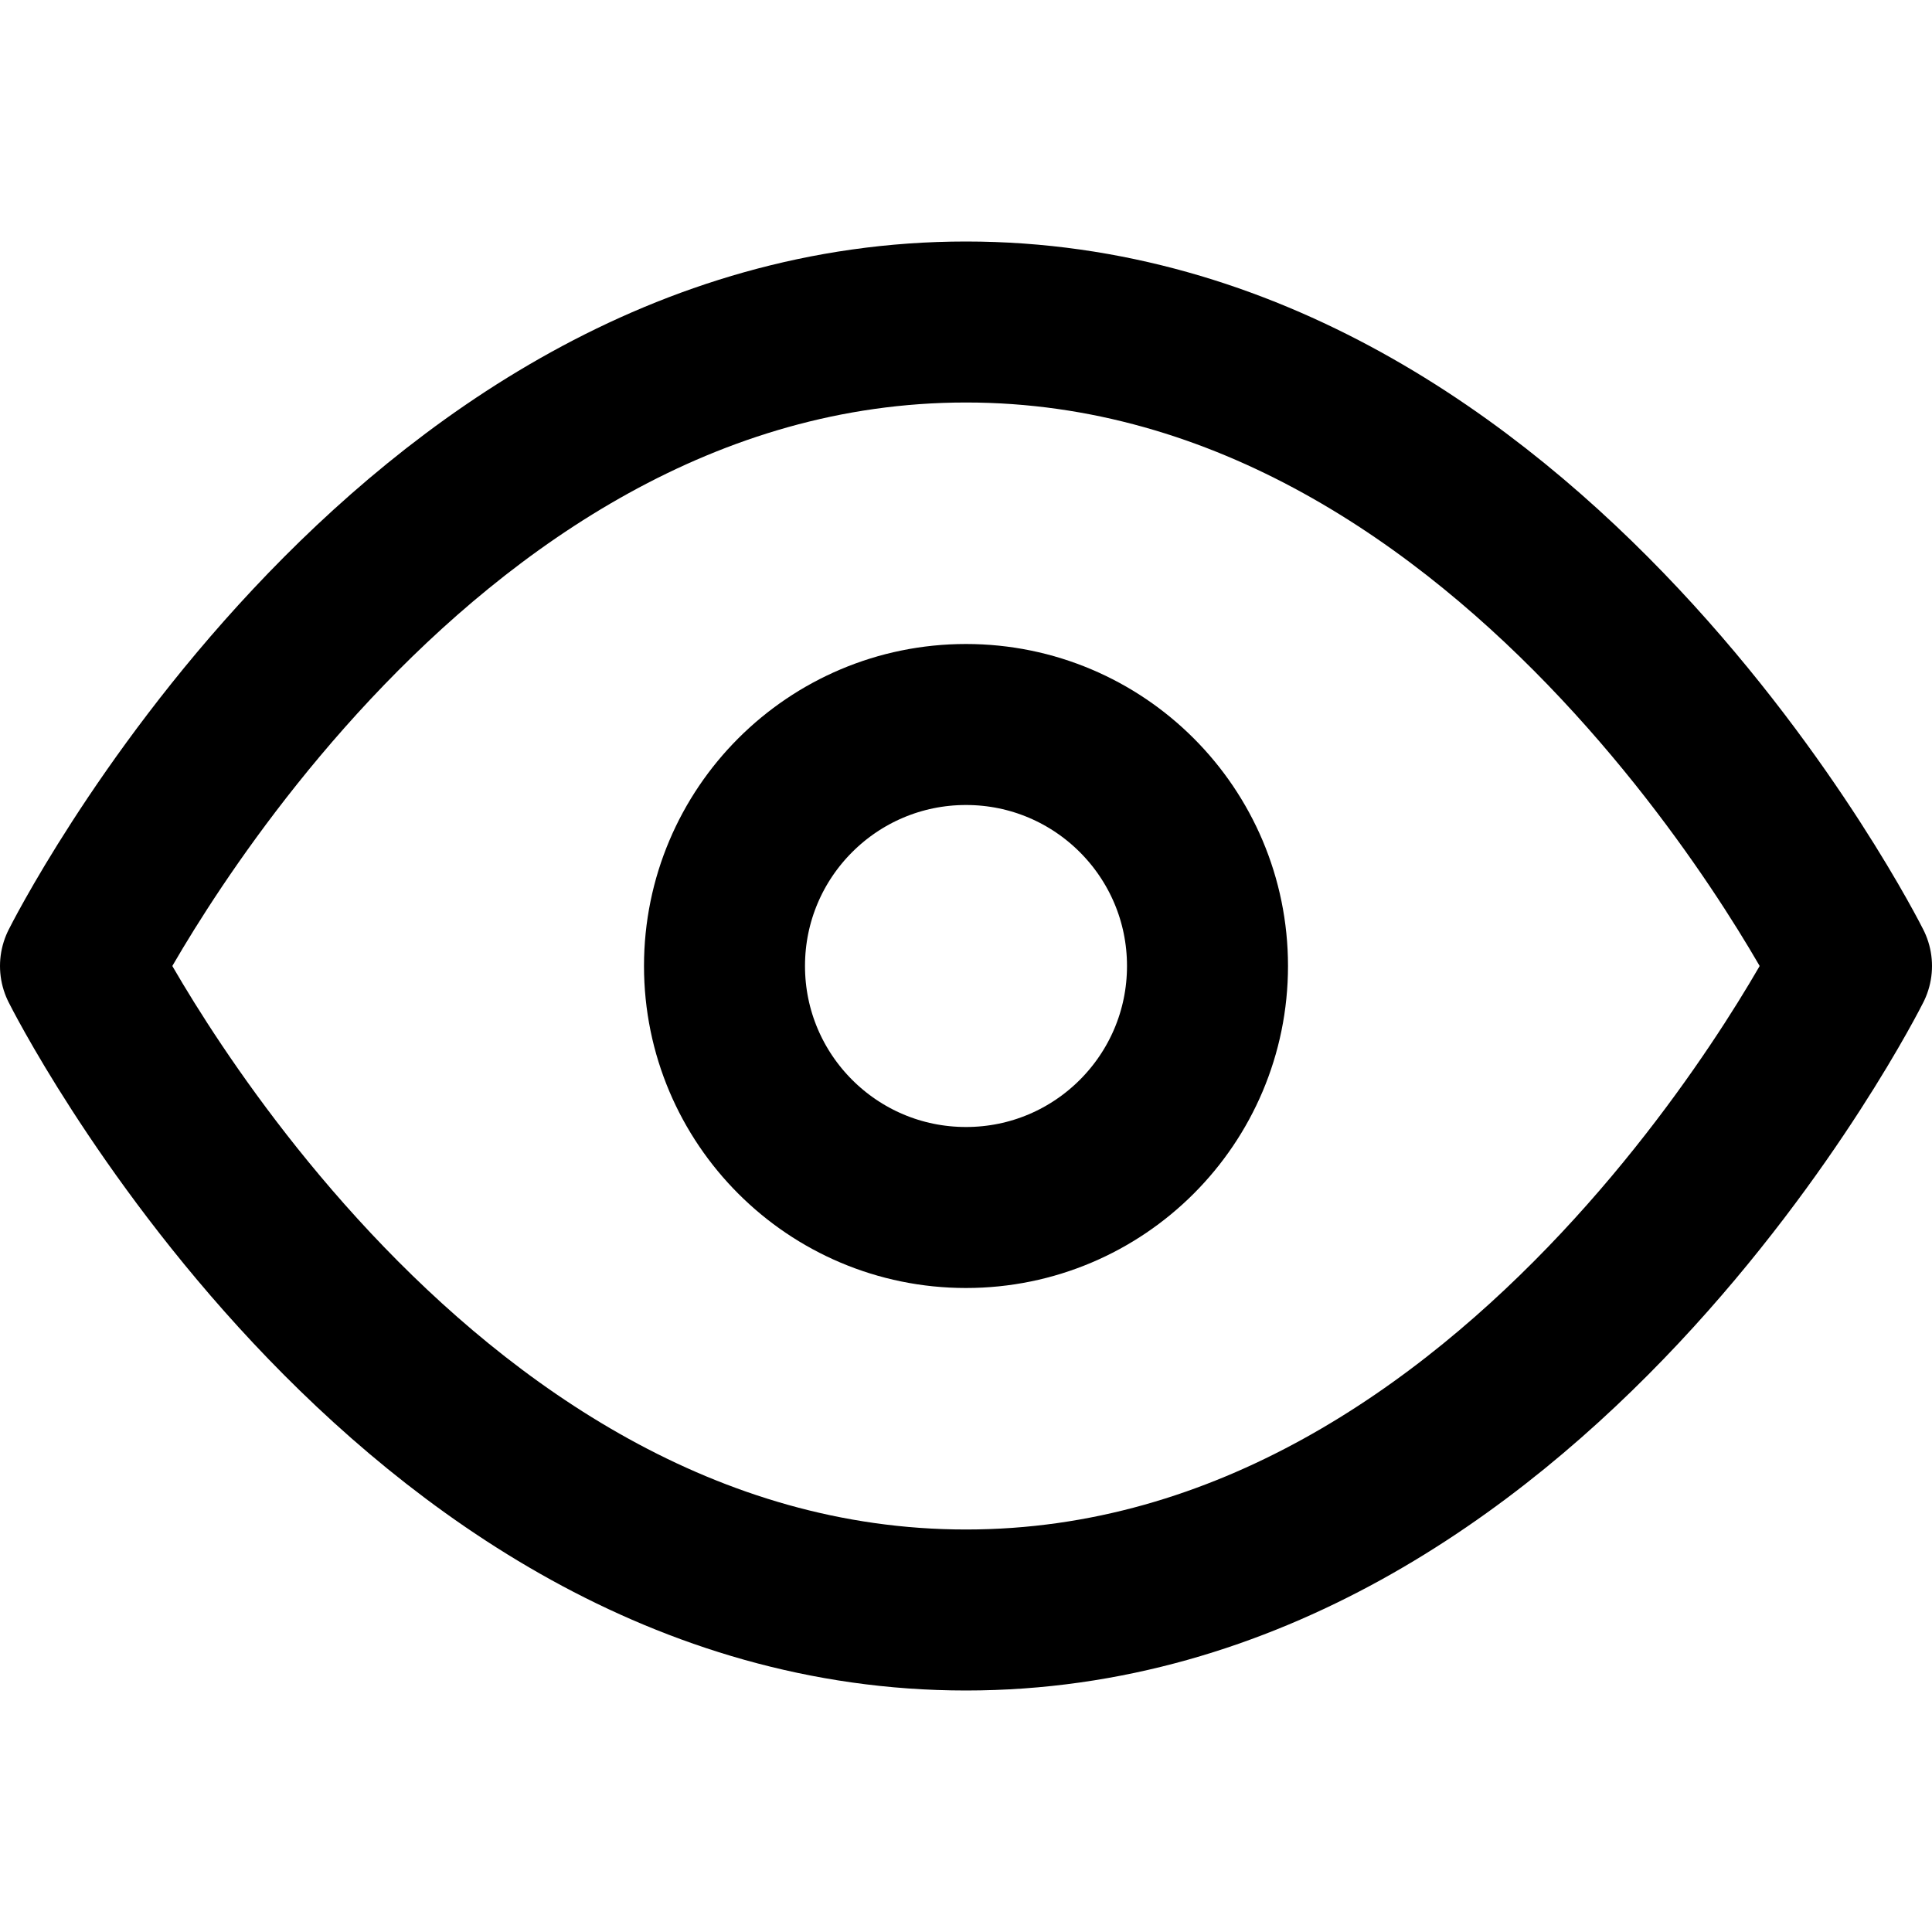
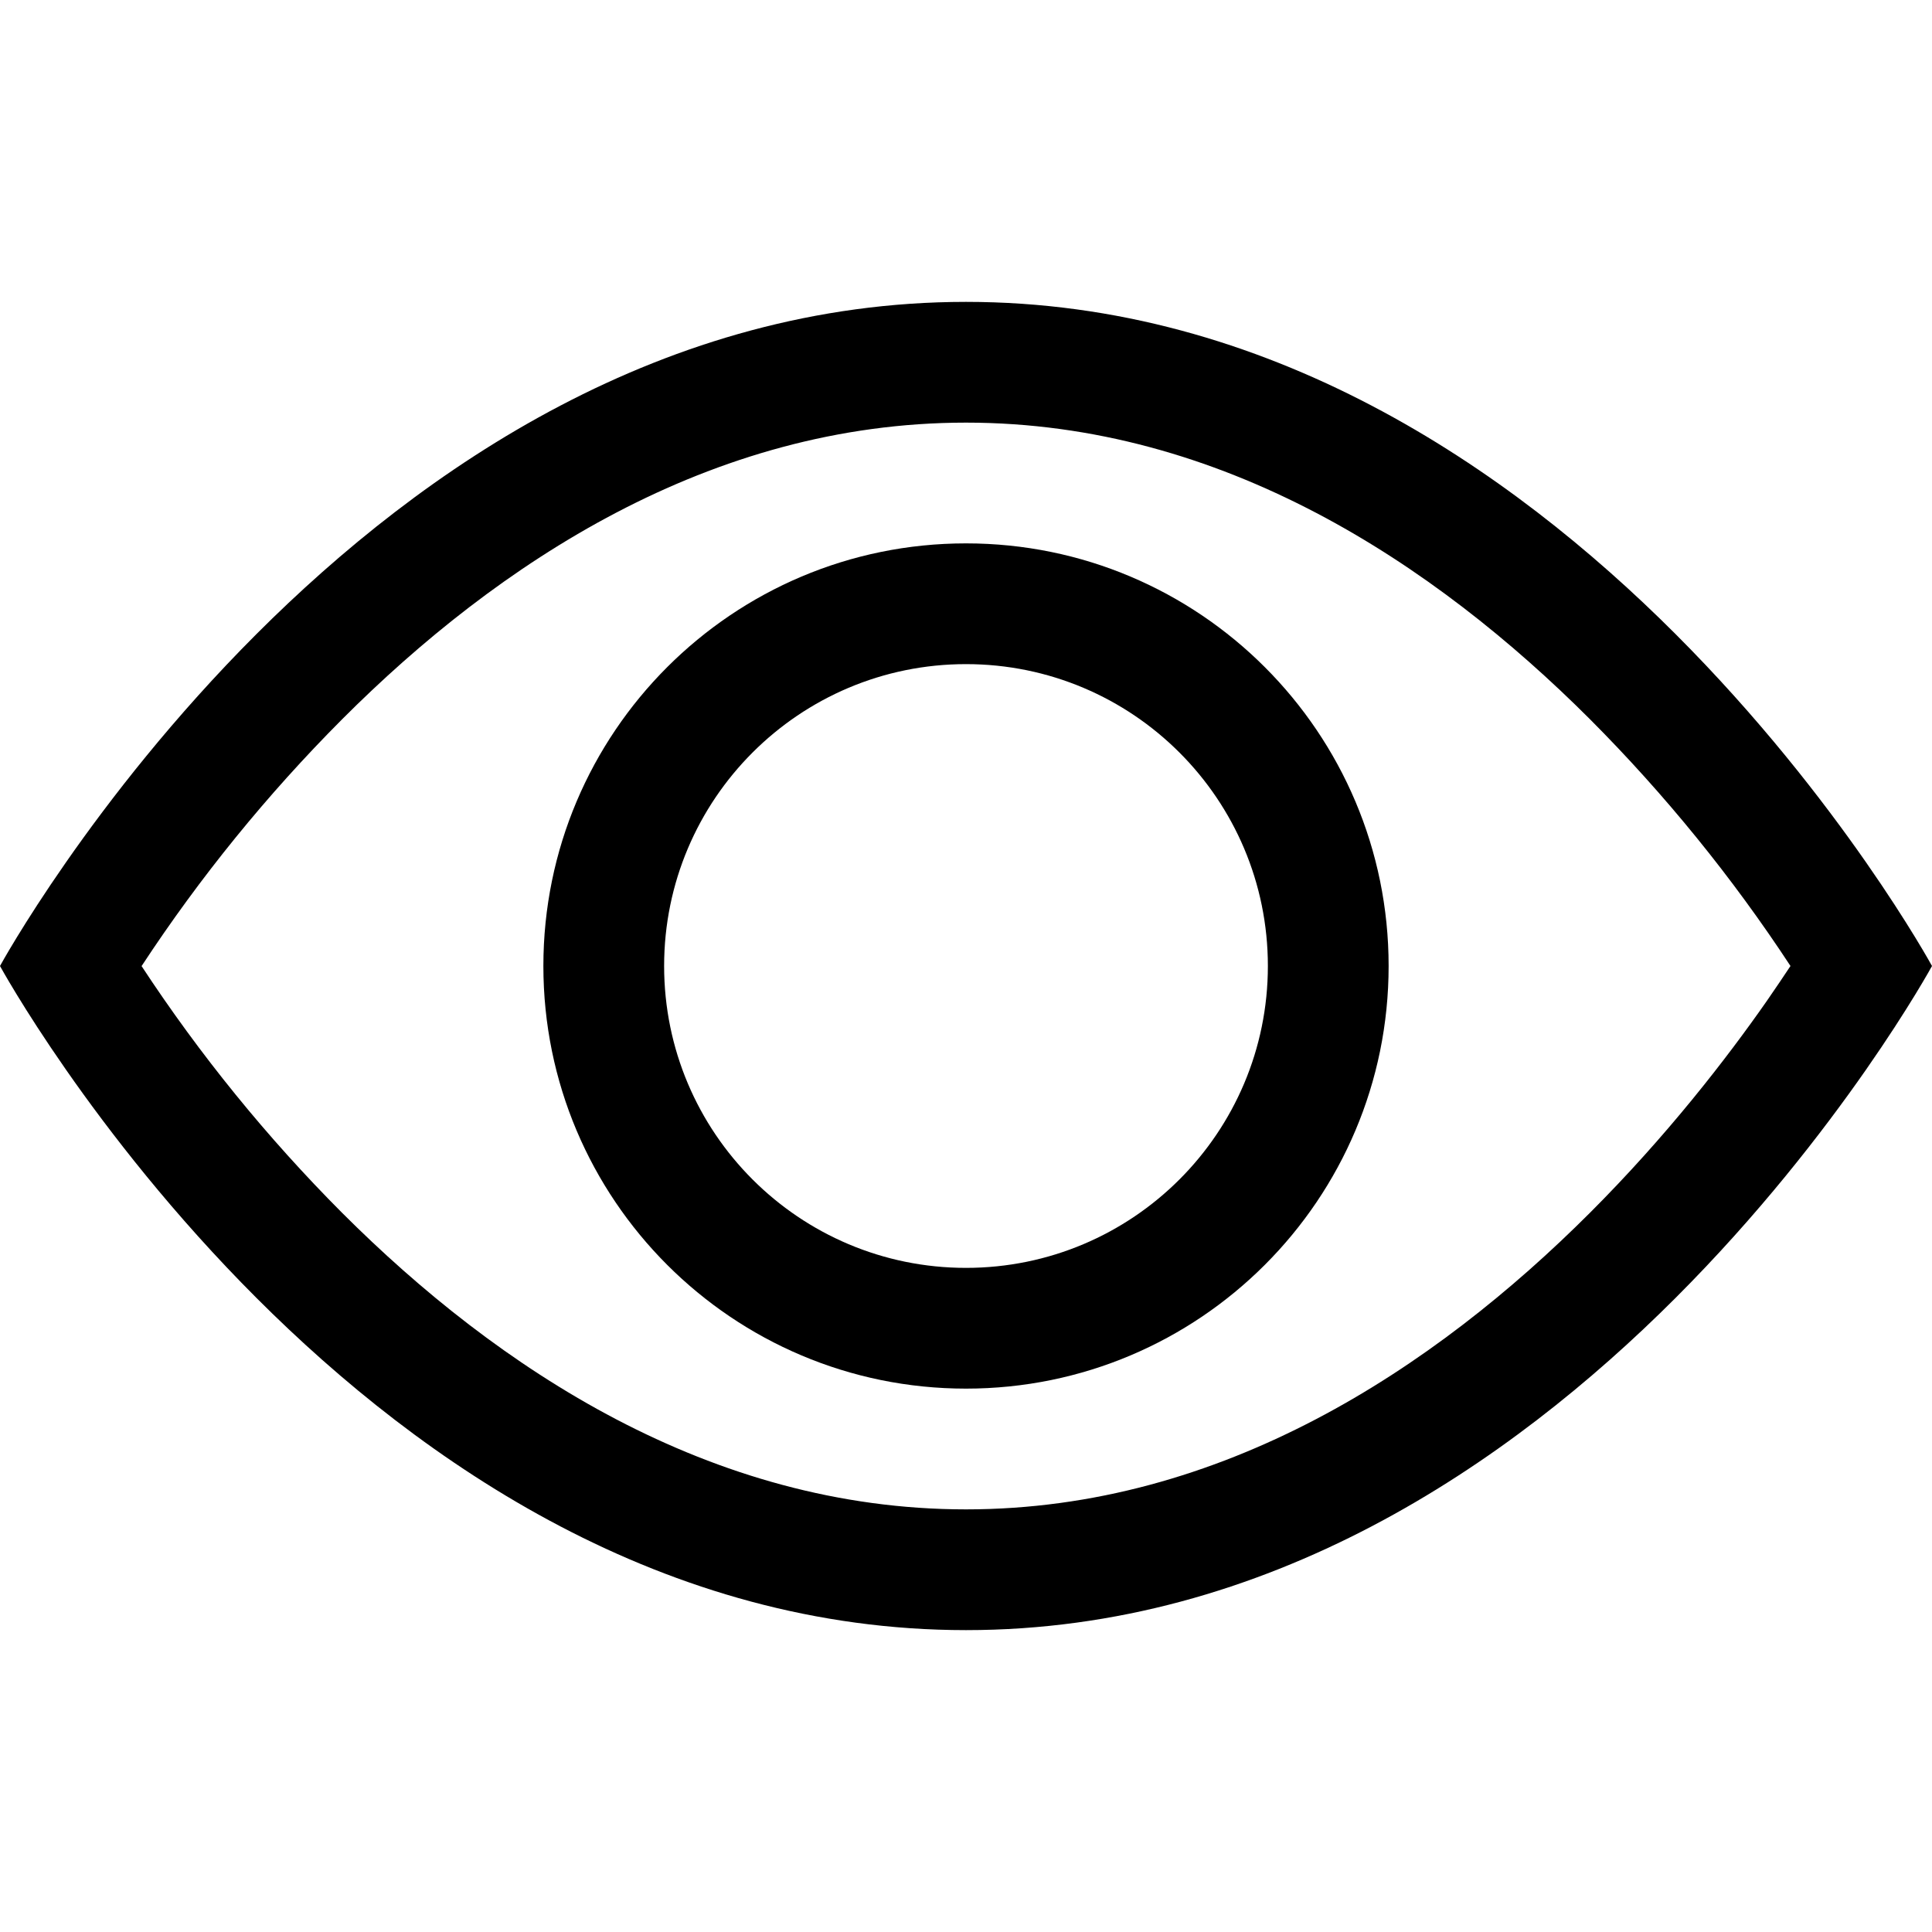
- <svg xmlns="http://www.w3.org/2000/svg" viewBox="0 0 24 24" fill="none" stroke="currentColor" stroke-width="2" stroke-linecap="round" stroke-linejoin="round">
-   <path d="M1 12s4-8 11-8 11 8 11 8-4 8-11 8-11-8-11-8z" />
-   <circle cx="12" cy="12" r="3" />
+ <svg xmlns="http://www.w3.org/2000/svg" width="16" height="16" fill="currentColor" class="bi bi-eye" viewBox="0 0 16 16">
+   <path d="M16 8s-3-5.5-8-5.5S0 8 0 8s3 5.5 8 5.5S16 8 16 8M1.173 8a13 13 0 0 1 1.66-2.043C4.12 4.668 5.88 3.5 8 3.5s3.879 1.168 5.168 2.457A13 13 0 0 1 14.828 8q-.086.13-.195.288c-.335.48-.83 1.12-1.465 1.755C11.879 11.332 10.119 12.5 8 12.5s-3.879-1.168-5.168-2.457A13 13 0 0 1 1.172 8z" />
+   <path d="M8 5.5a2.5 2.5 0 1 0 0 5 2.5 2.5 0 0 0 0-5M4.5 8a3.5 3.5 0 1 1 7 0 3.5 3.5 0 0 1-7 0" />
</svg>
